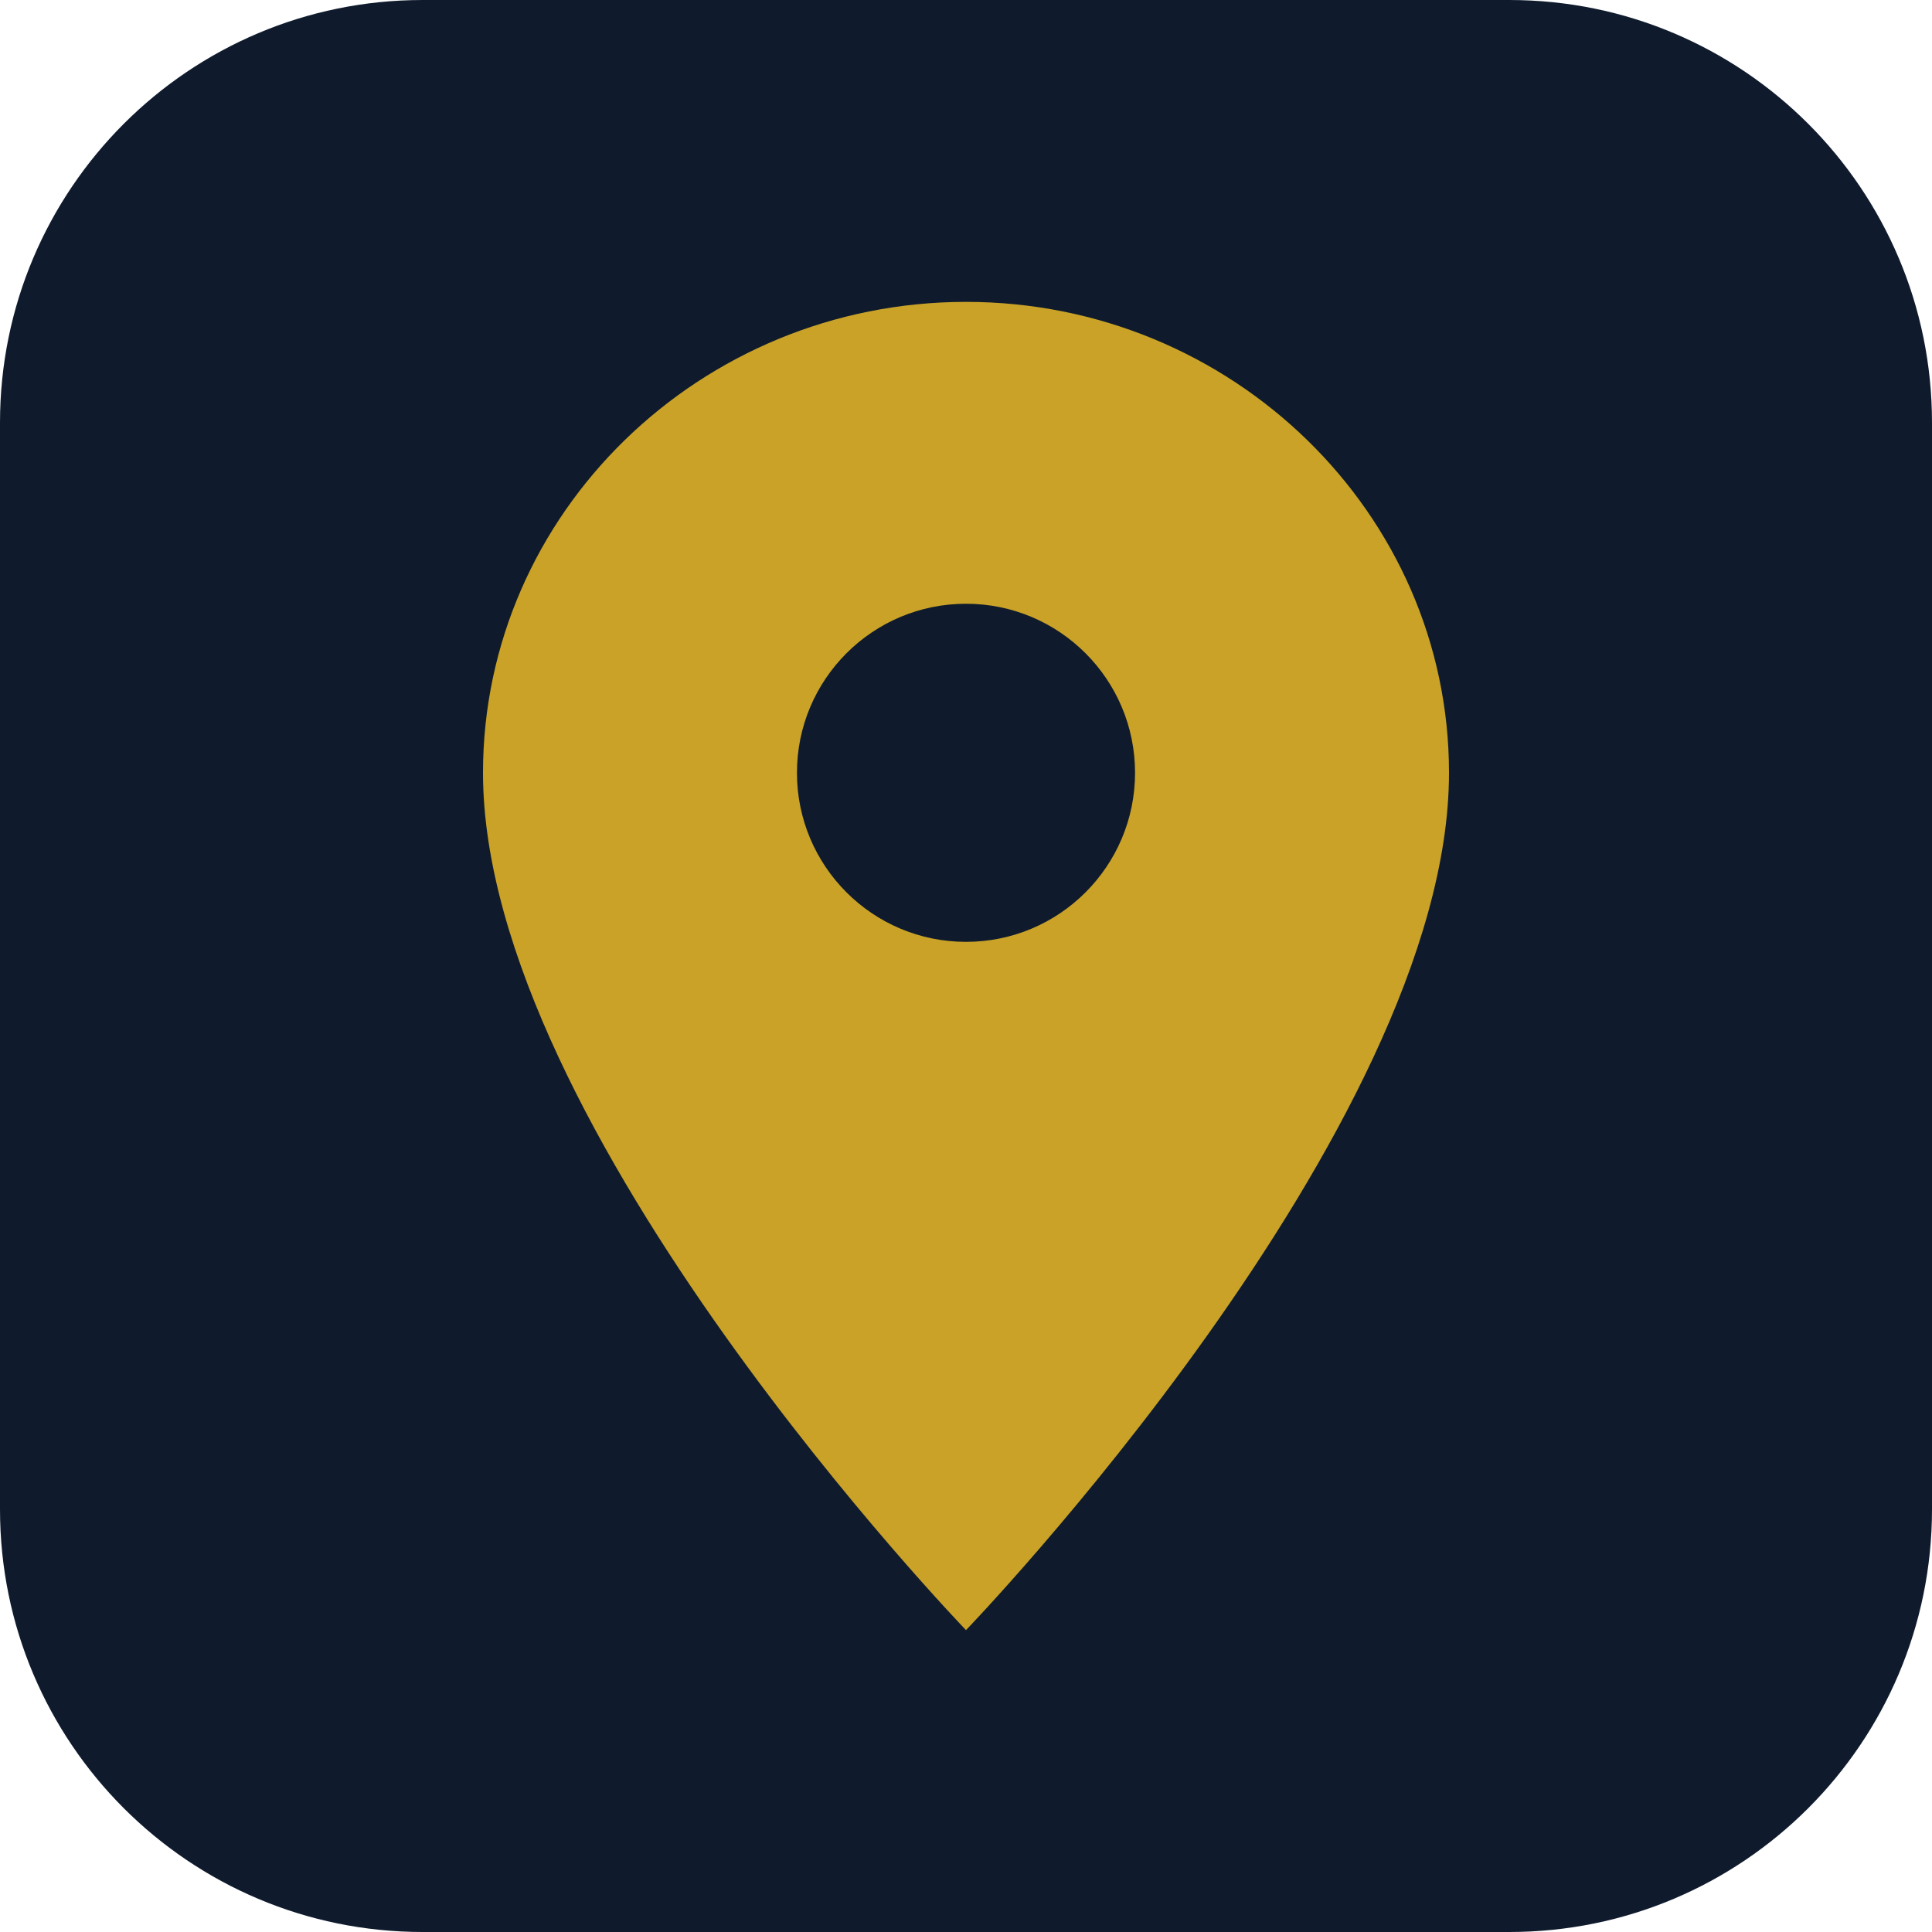
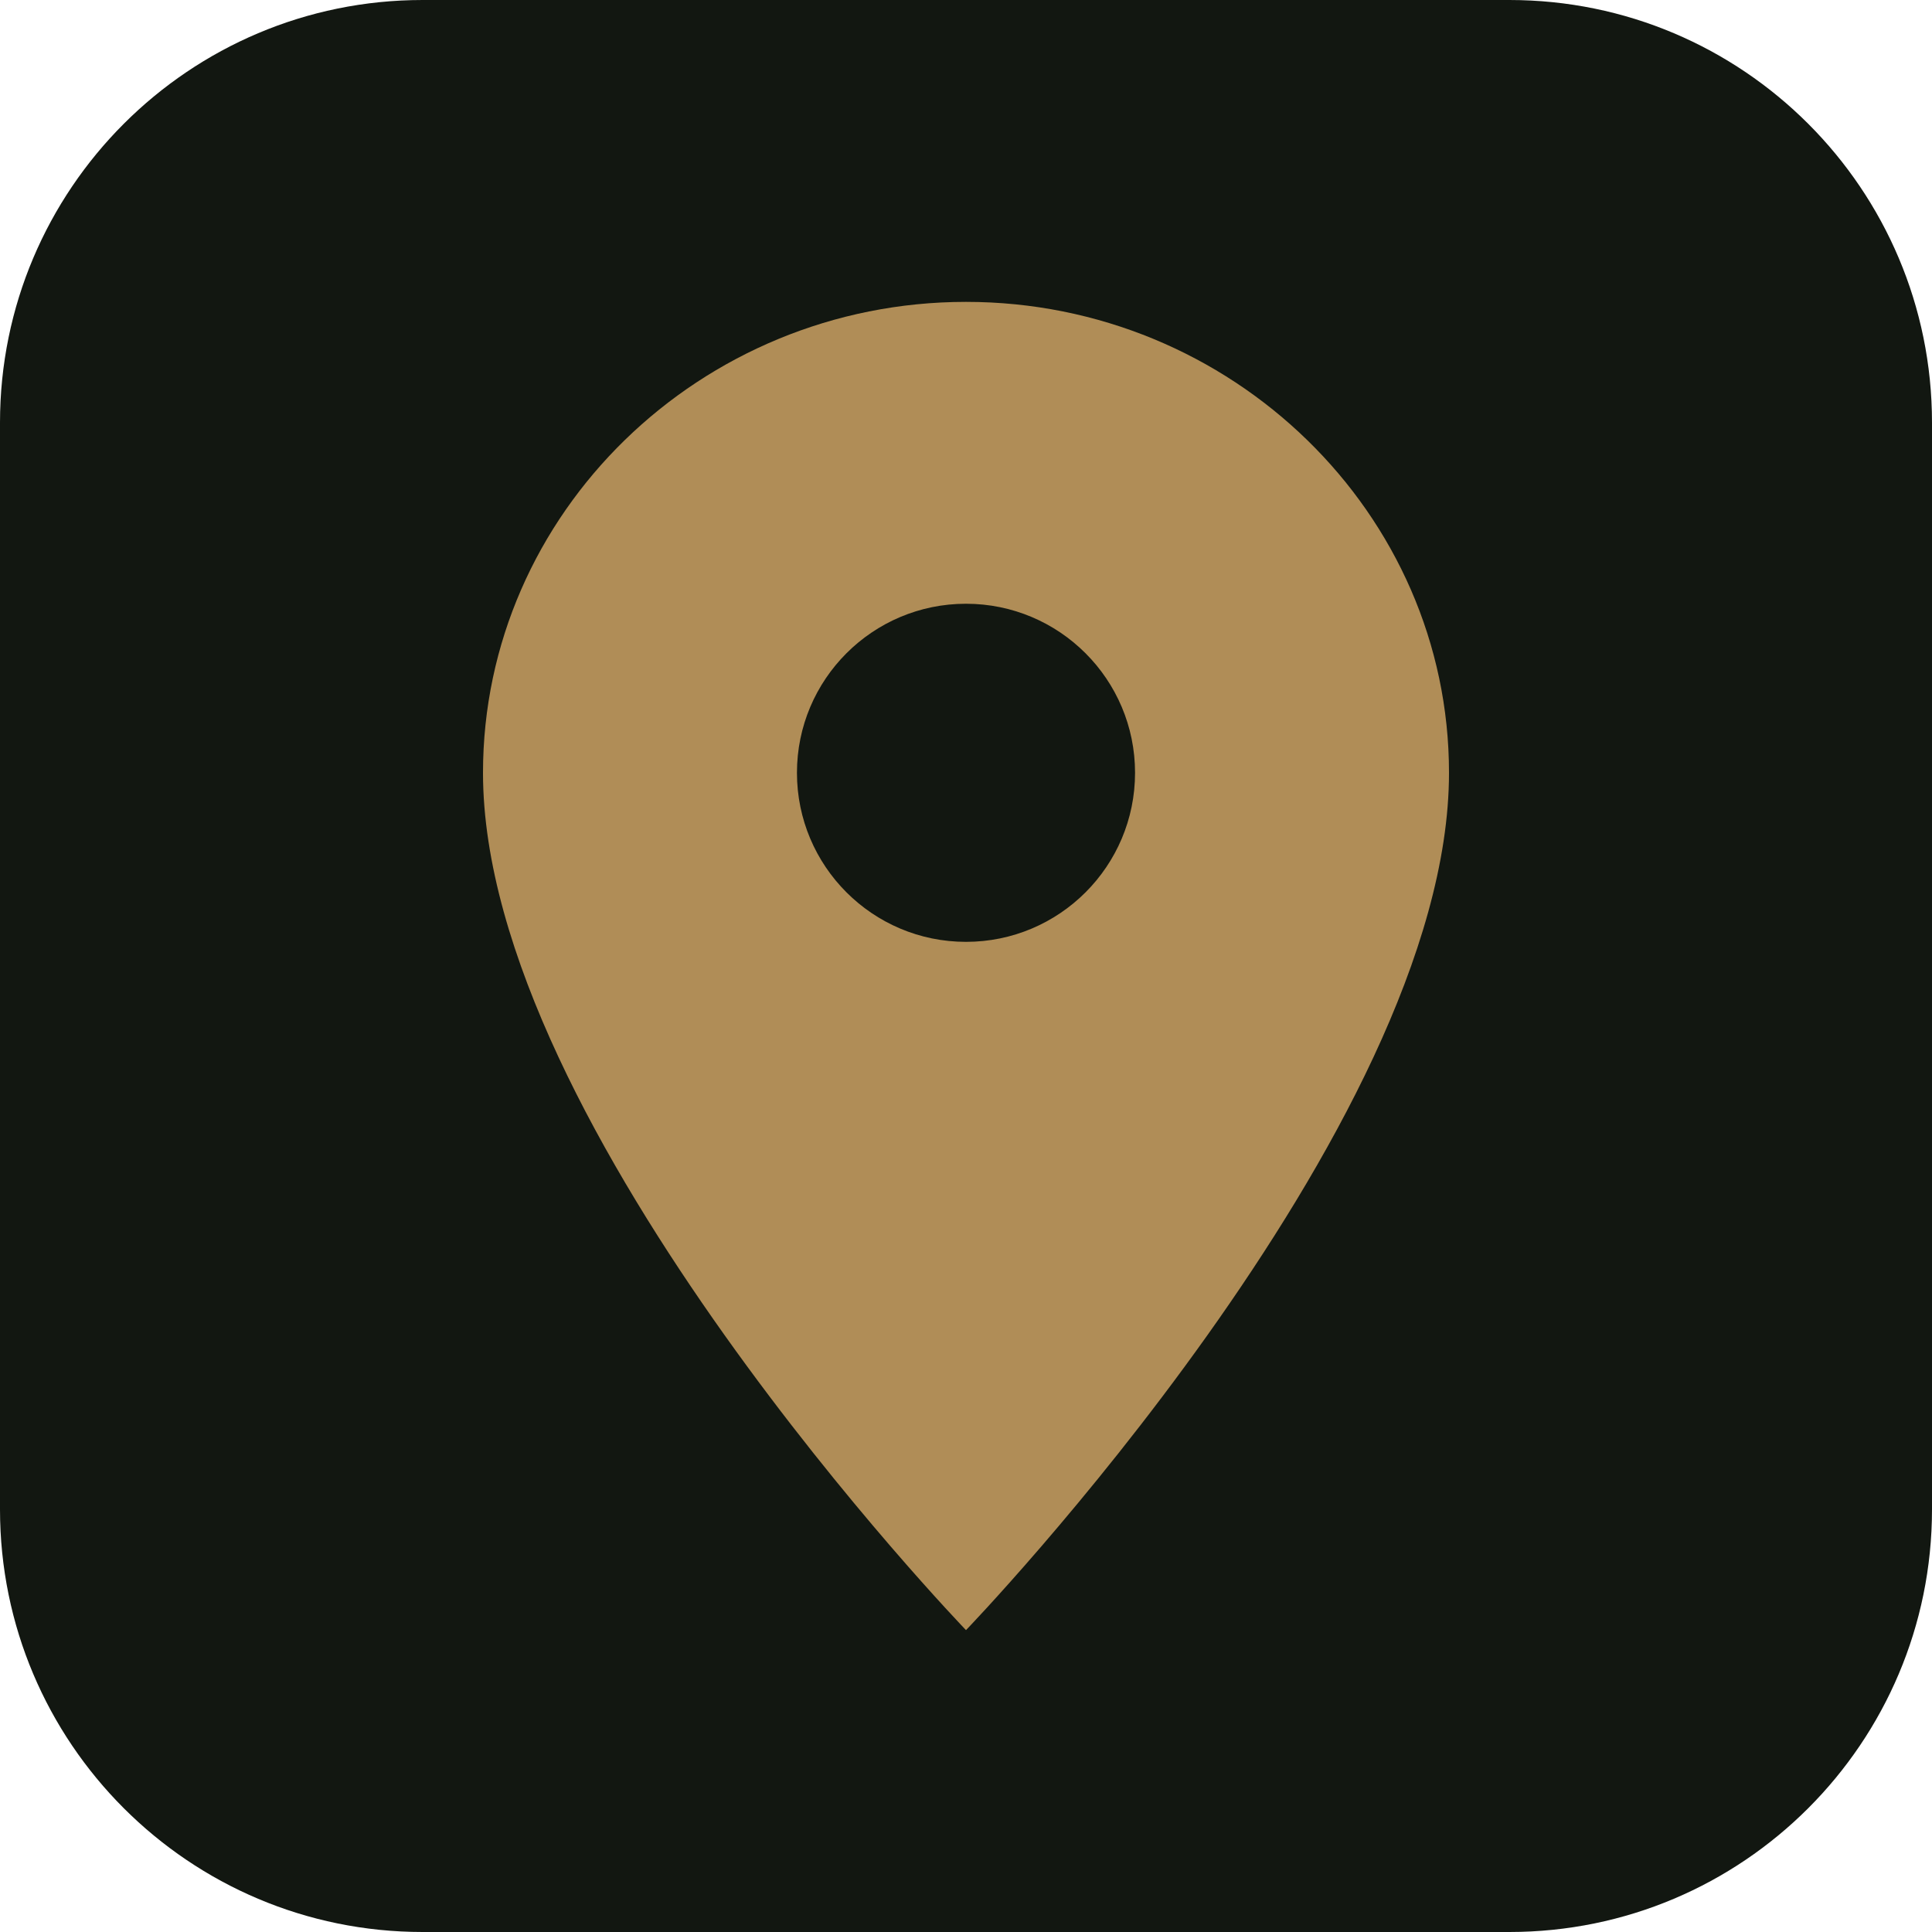
<svg xmlns="http://www.w3.org/2000/svg" viewBox="0 0 32 32">
-   <rect width="32" height="32" rx="7" fill="#0F1B2D" />
-   <path d="M16 5c-4.4 0-8 3.5-8 7.8 0 5.9 8 14.2 8 14.2s8-8.3 8-14.2C24 8.5 20.4 5 16 5zm0 10.6a2.8 2.8 0 1 1 0-5.6 2.8 2.8 0 0 1 0 5.6z" fill="#C9A227" />
+   <rect width="32" height="32" rx="7" fill="#121711" />
+   <path d="M16 5c-4.4 0-8 3.5-8 7.8 0 5.9 8 14.2 8 14.2s8-8.3 8-14.2C24 8.5 20.4 5 16 5zm0 10.6a2.8 2.8 0 1 1 0-5.6 2.8 2.8 0 0 1 0 5.6z" fill="#B08D57" />
</svg>
